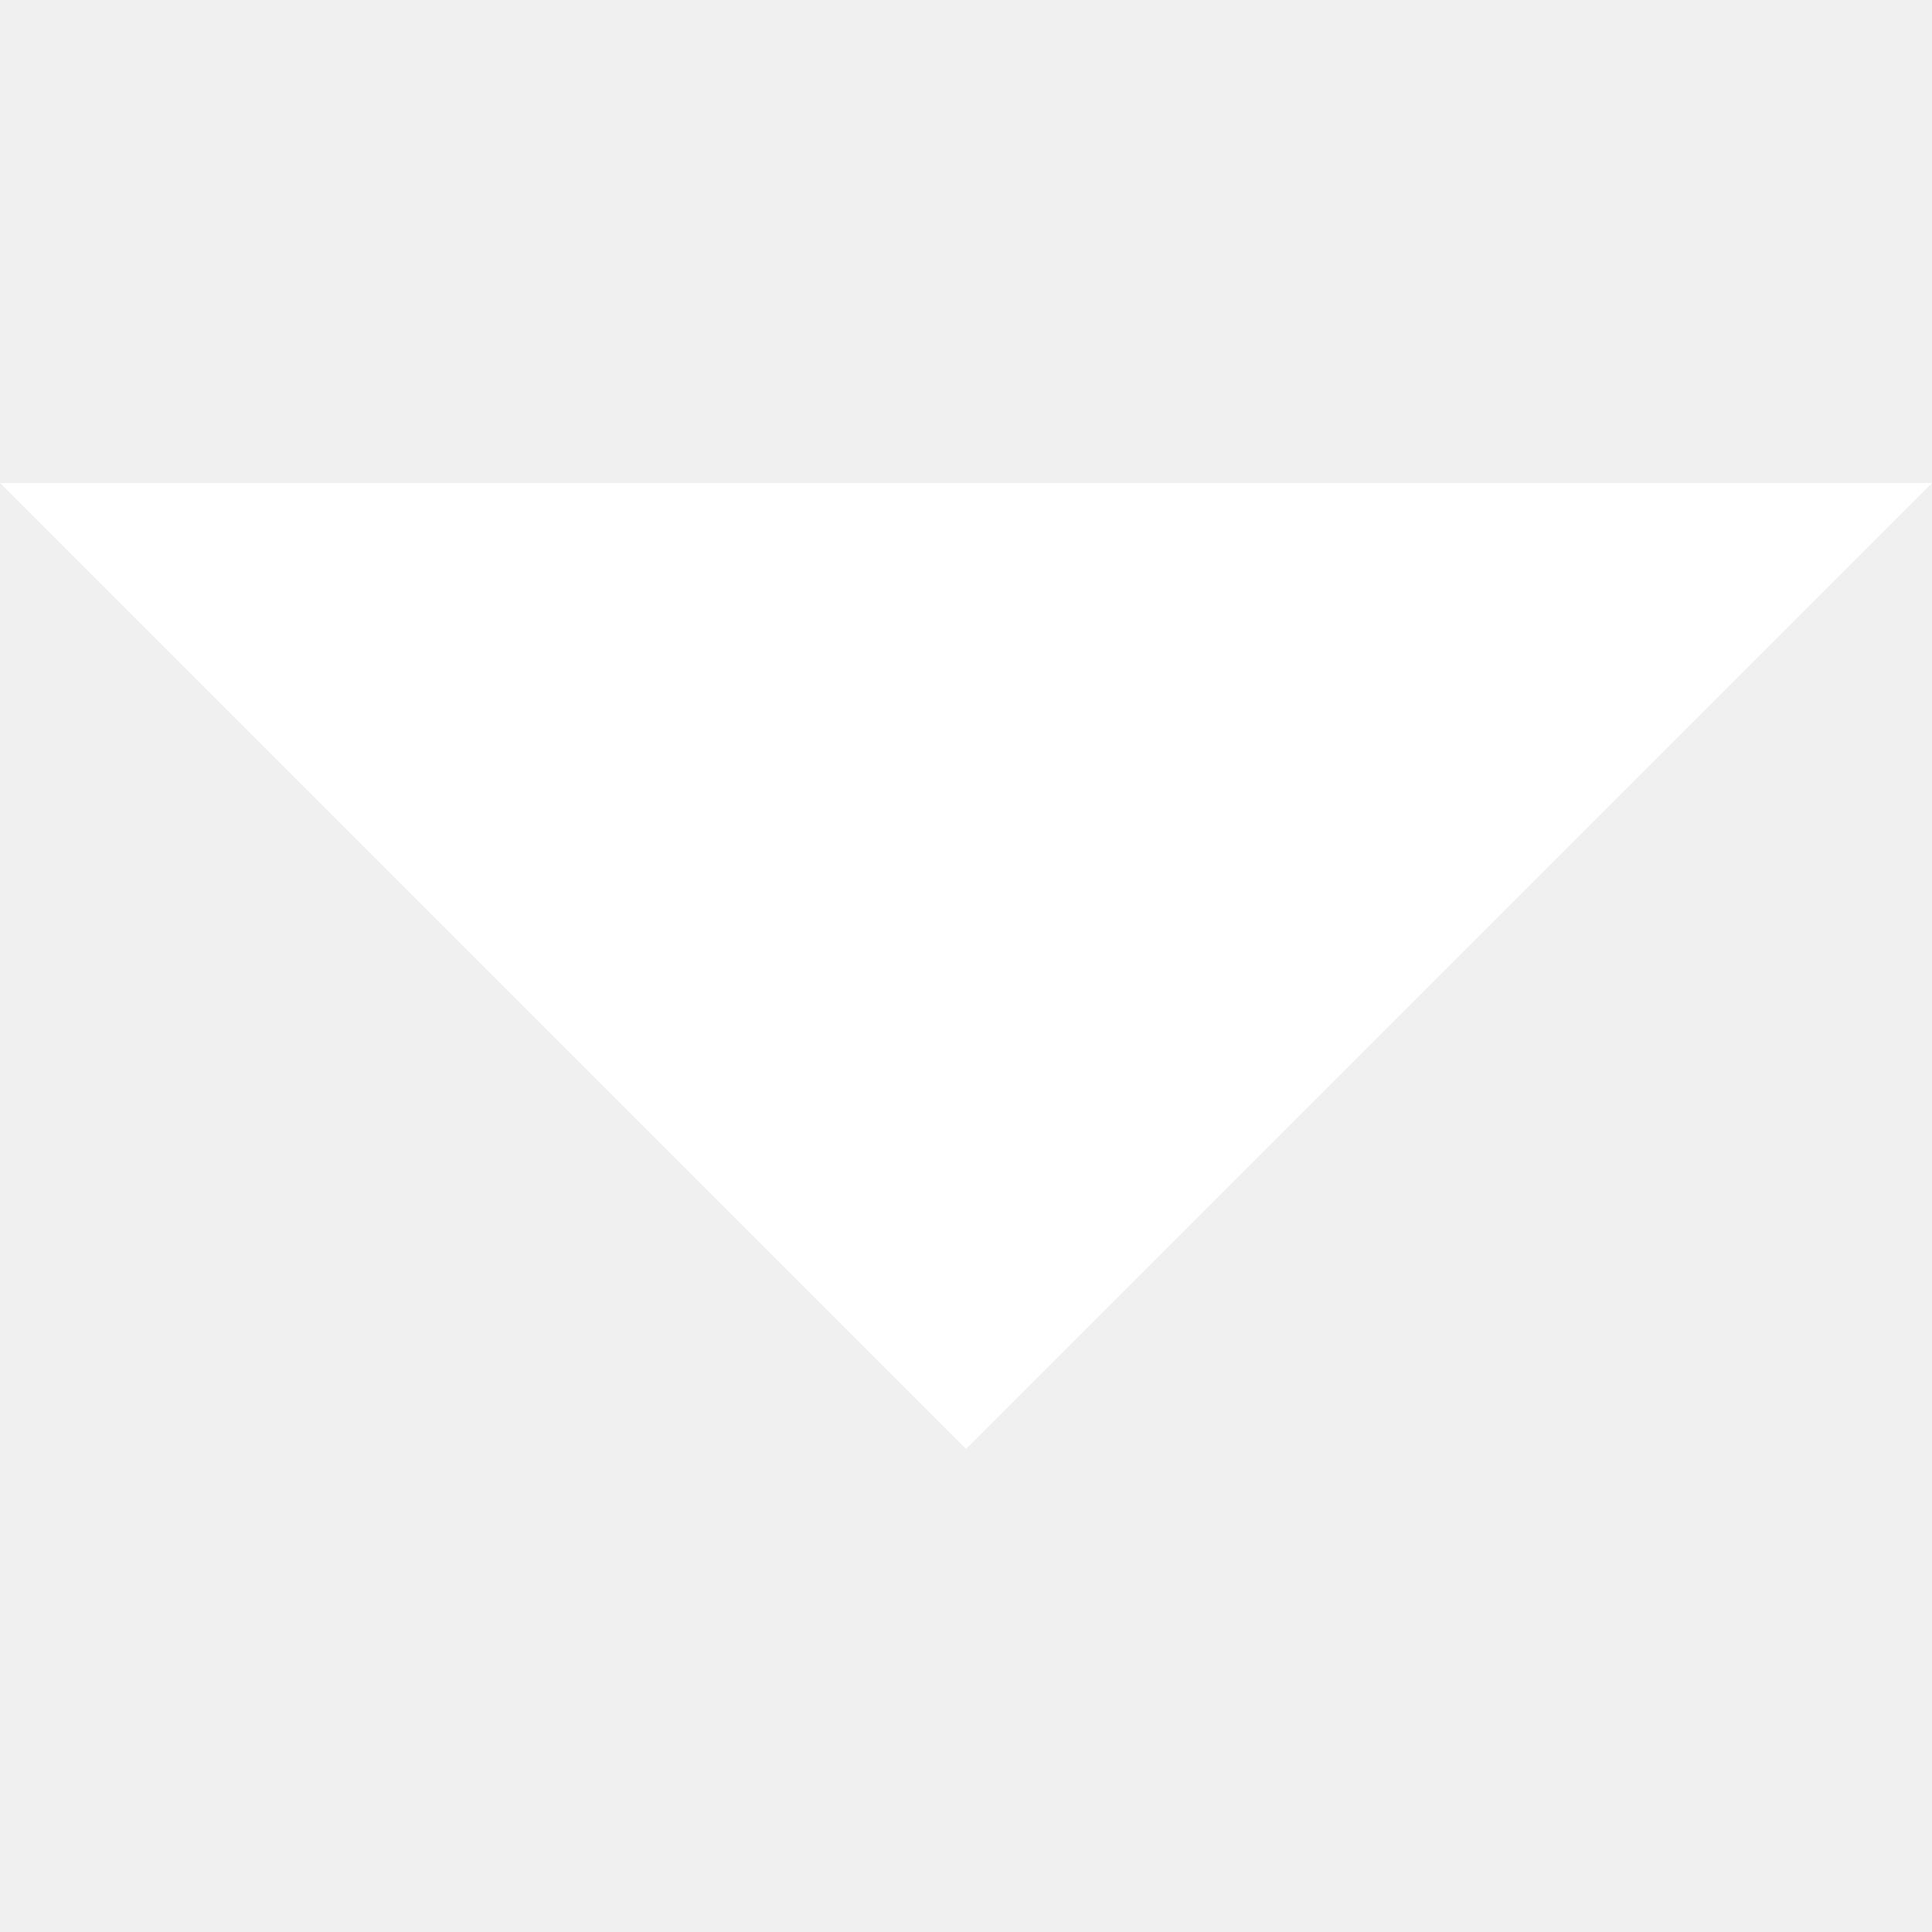
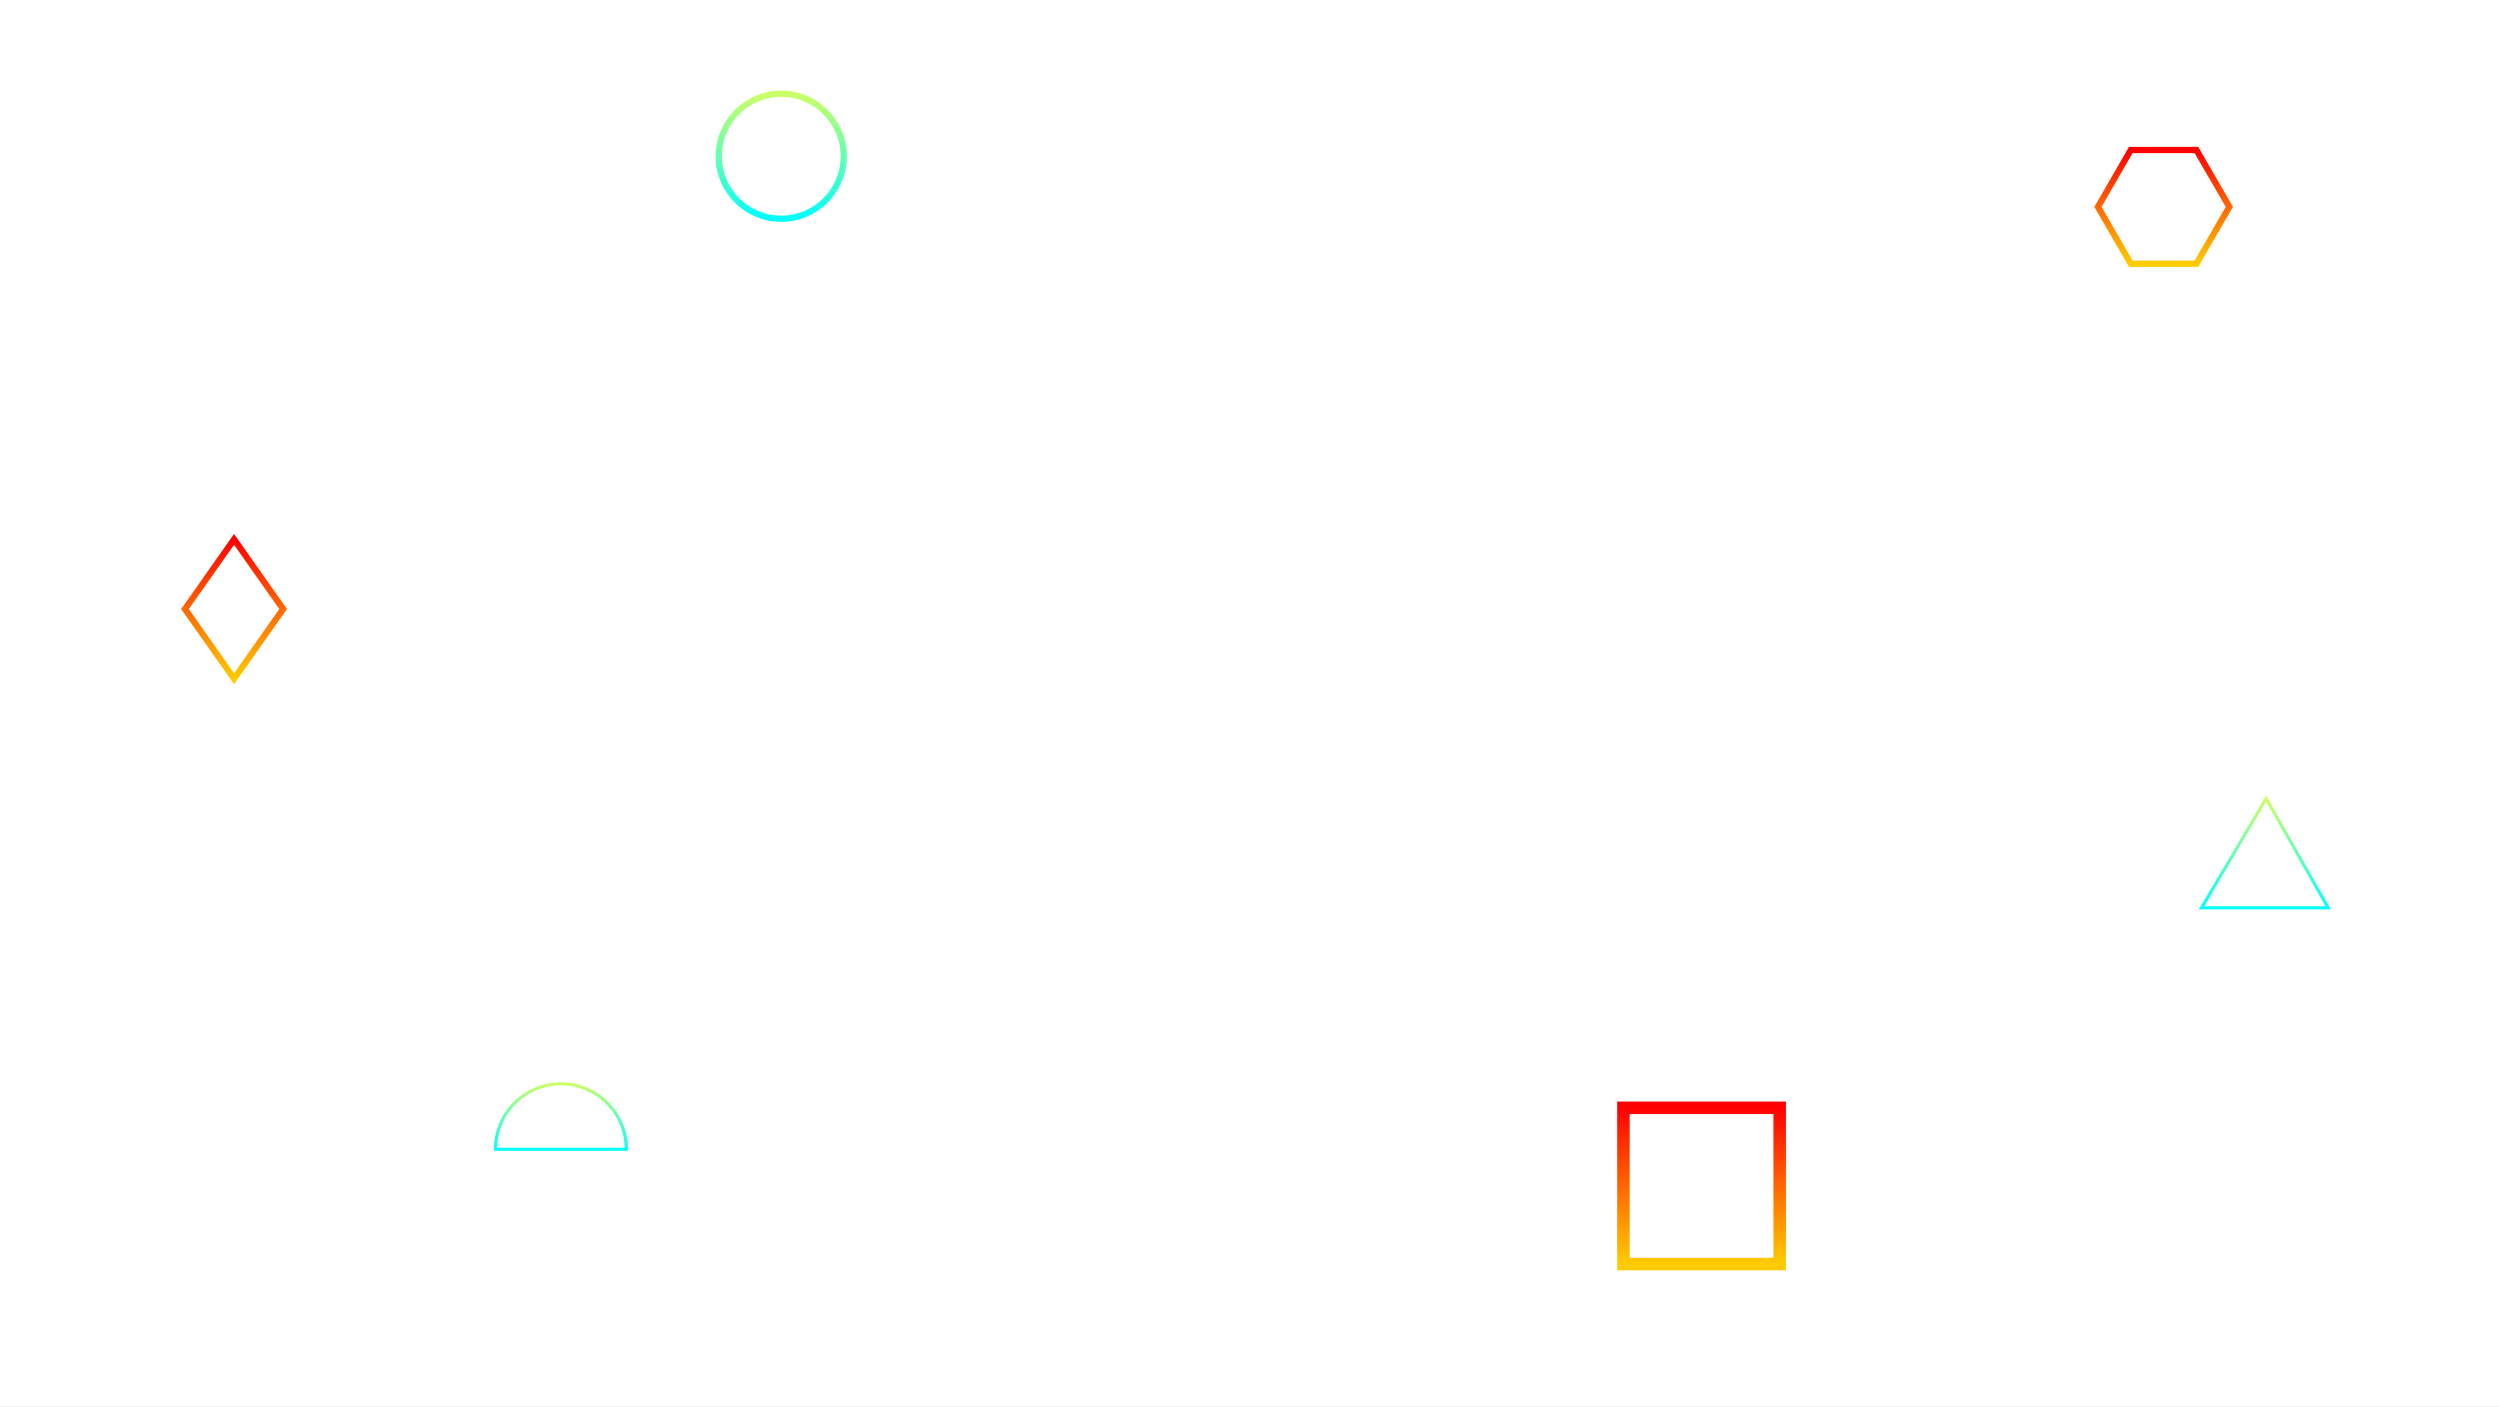
- <svg xmlns="http://www.w3.org/2000/svg" version="1.1" id="Capa_1" x="0px" y="px" width="10px" height="10px" viewBox="0 0 255 255" fill="white" xml:space="preserve">
-   <g>
-     <g id="arrow-drop-down">
-       <polygon points="0,63.75 127.5,191.25 255,63.75" />
+ <svg xmlns="http://www.w3.org/2000/svg" viewBox="0 0 1600 900">
+   <rect fill="#ffffff" width="1600" height="900" />
+   <defs>
+     <linearGradient id="a" x1="0" x2="0" y1="1" y2="0">
+       <stop offset="0" stop-color="#0FF" />
+       <stop offset="1" stop-color="#CF6" />
+     </linearGradient>
+     <linearGradient id="b" x1="0" x2="0" y1="0" y2="1">
+       <stop offset="0" stop-color="#F00" />
+       <stop offset="1" stop-color="#FC0" />
+     </linearGradient>
+   </defs>
+   <g fill="#FFF" fill-opacity="0" stroke-miterlimit="10">
+     <g stroke="url(#a)" stroke-width="2">
+       <path transform="translate(0 0)" d="M1409 581 1450.35 511 1490 581z" />
+       <circle stroke-width="4" transform="rotate(0 800 450)" cx="500" cy="100" r="40" />
+       <path transform="translate(0 0)" d="M400.86 735.5h-83.73c0-23.12 18.74-41.87 41.87-41.87S400.86 712.38 400.86 735.5z" />
+     </g>
+     <g stroke="url(#b)" stroke-width="4">
+       <path transform="translate(0 0)" d="M149.8 345.2 118.4 389.8 149.8 434.4 181.2 389.8z" />
+       <rect stroke-width="8" transform="rotate(0 1089 759)" x="1039" y="709" width="100" height="100" />
+       <path transform="rotate(0 1400 132)" d="M1426.8 132.4 1405.7 168.8 1363.7 168.8 1342.7 132.4 1363.7 96 1405.7 96z" />
    </g>
  </g>
</svg>
